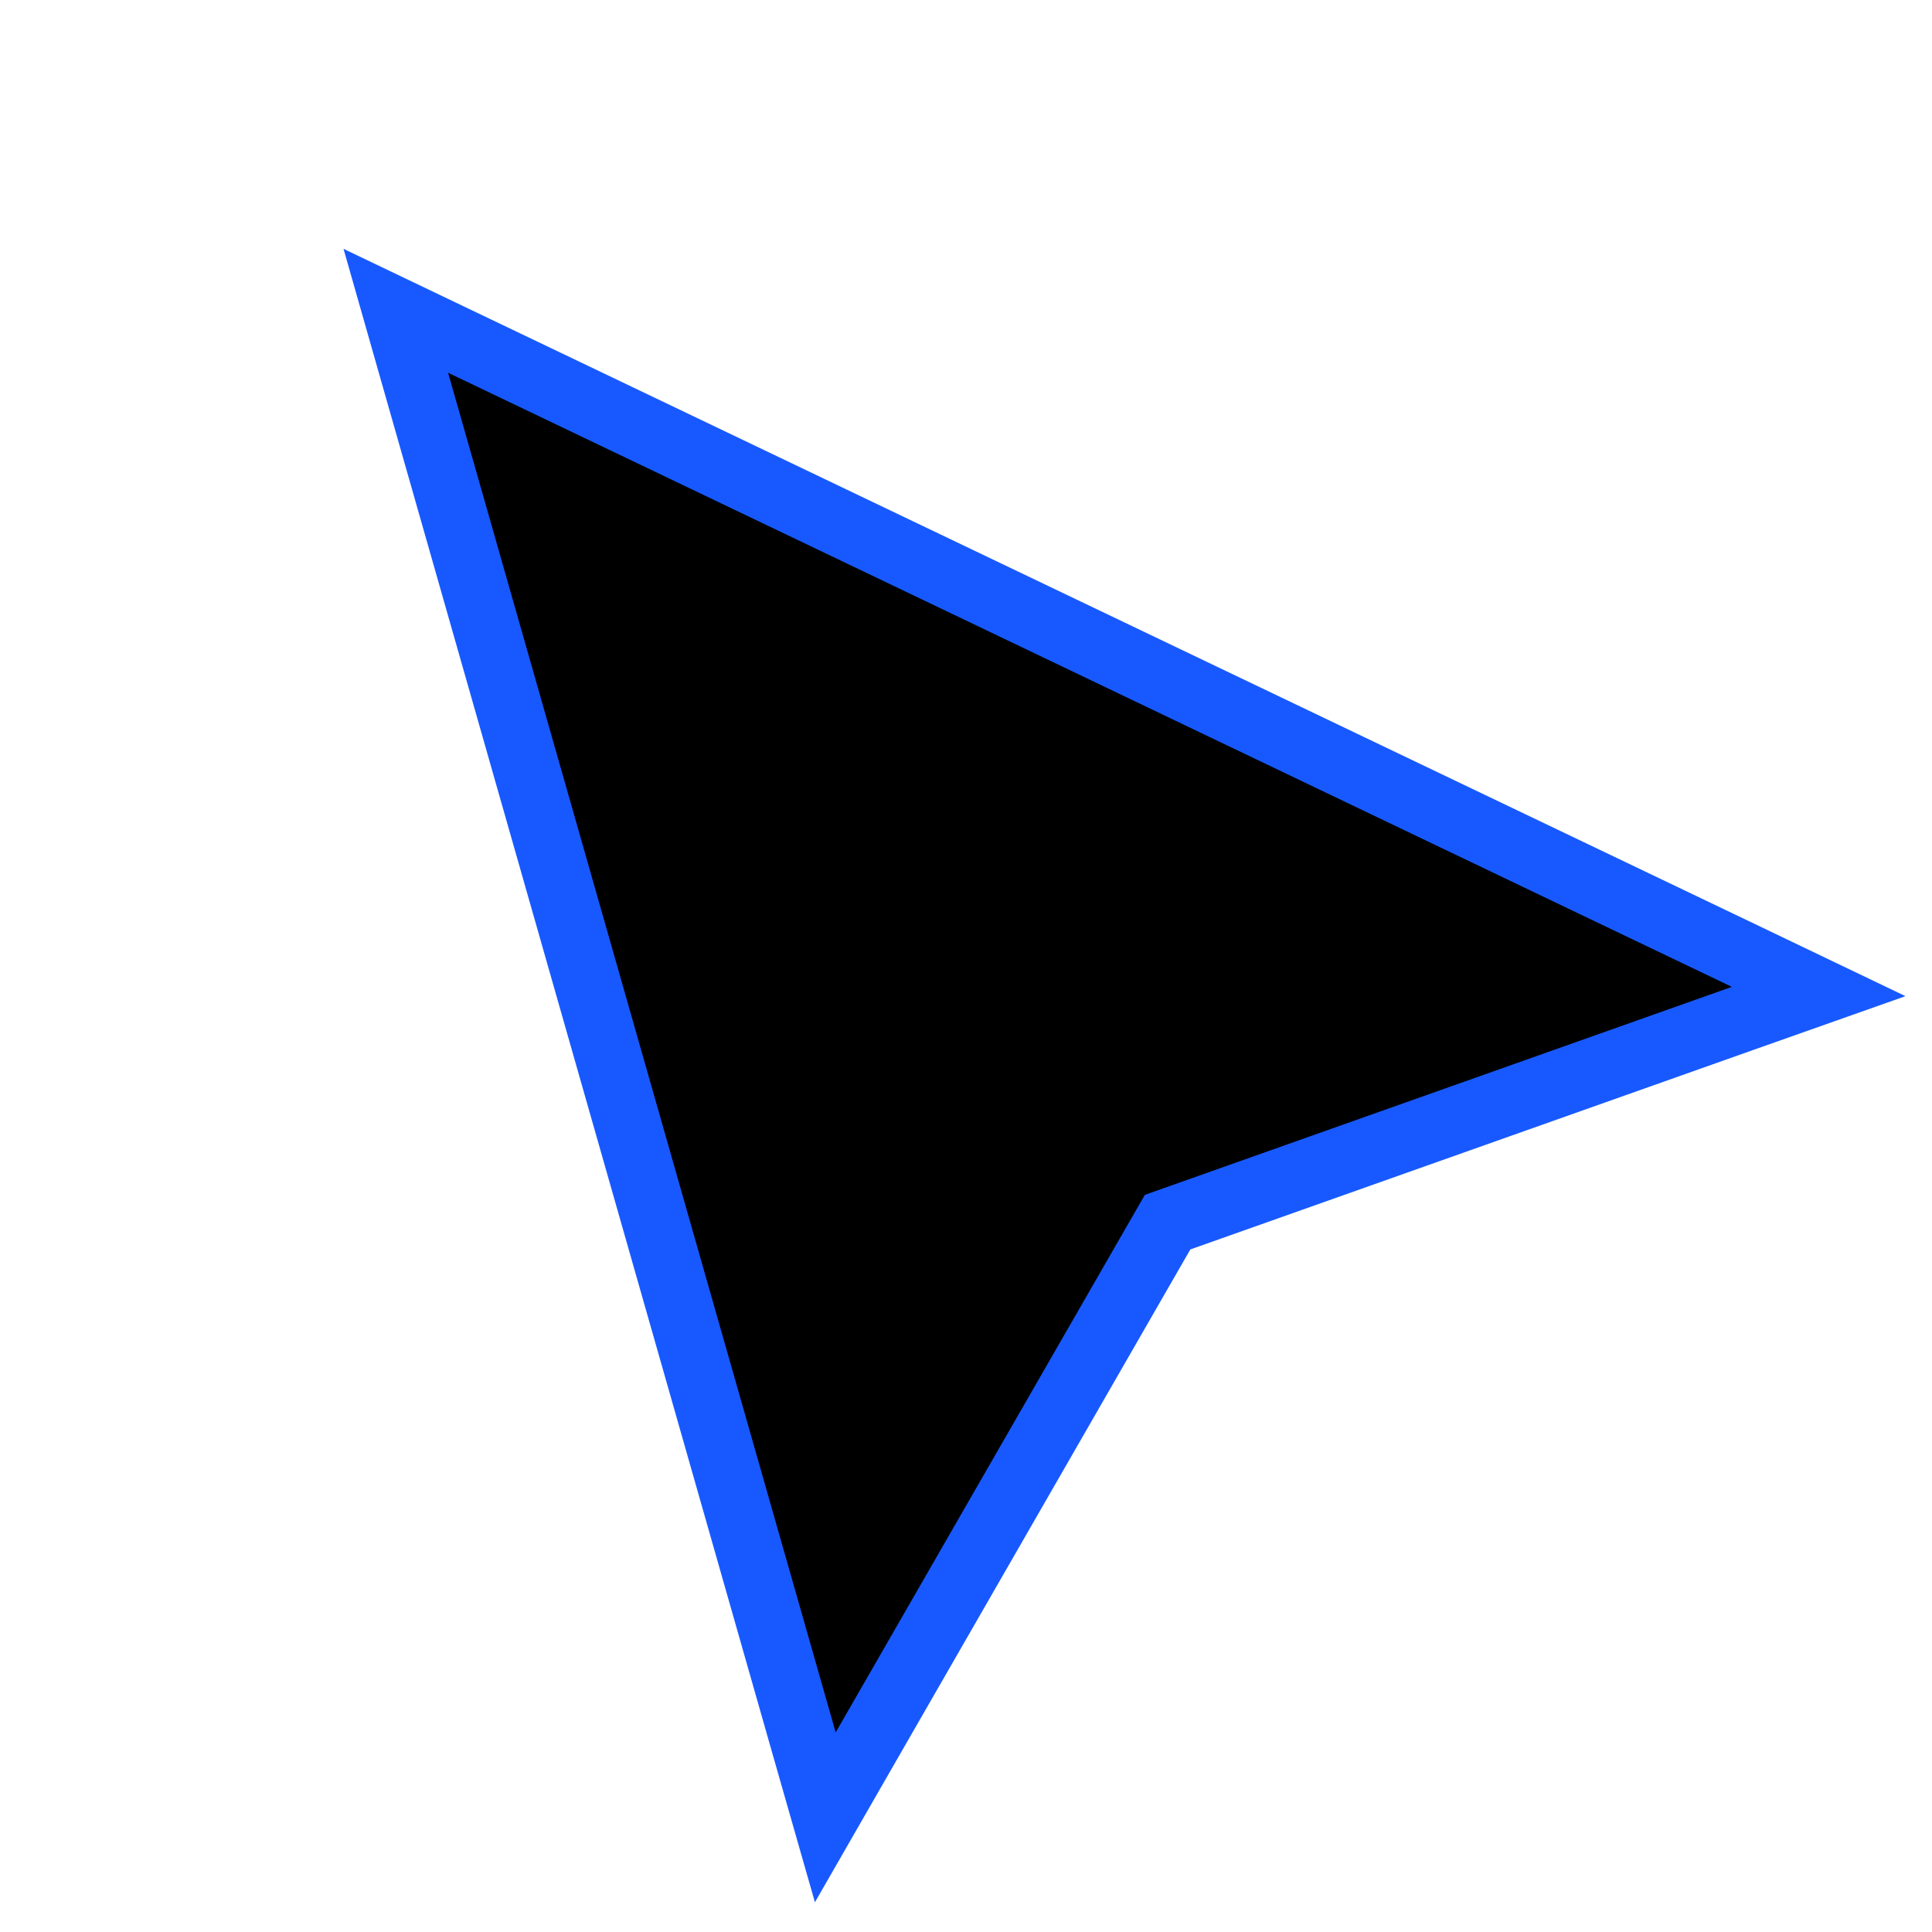
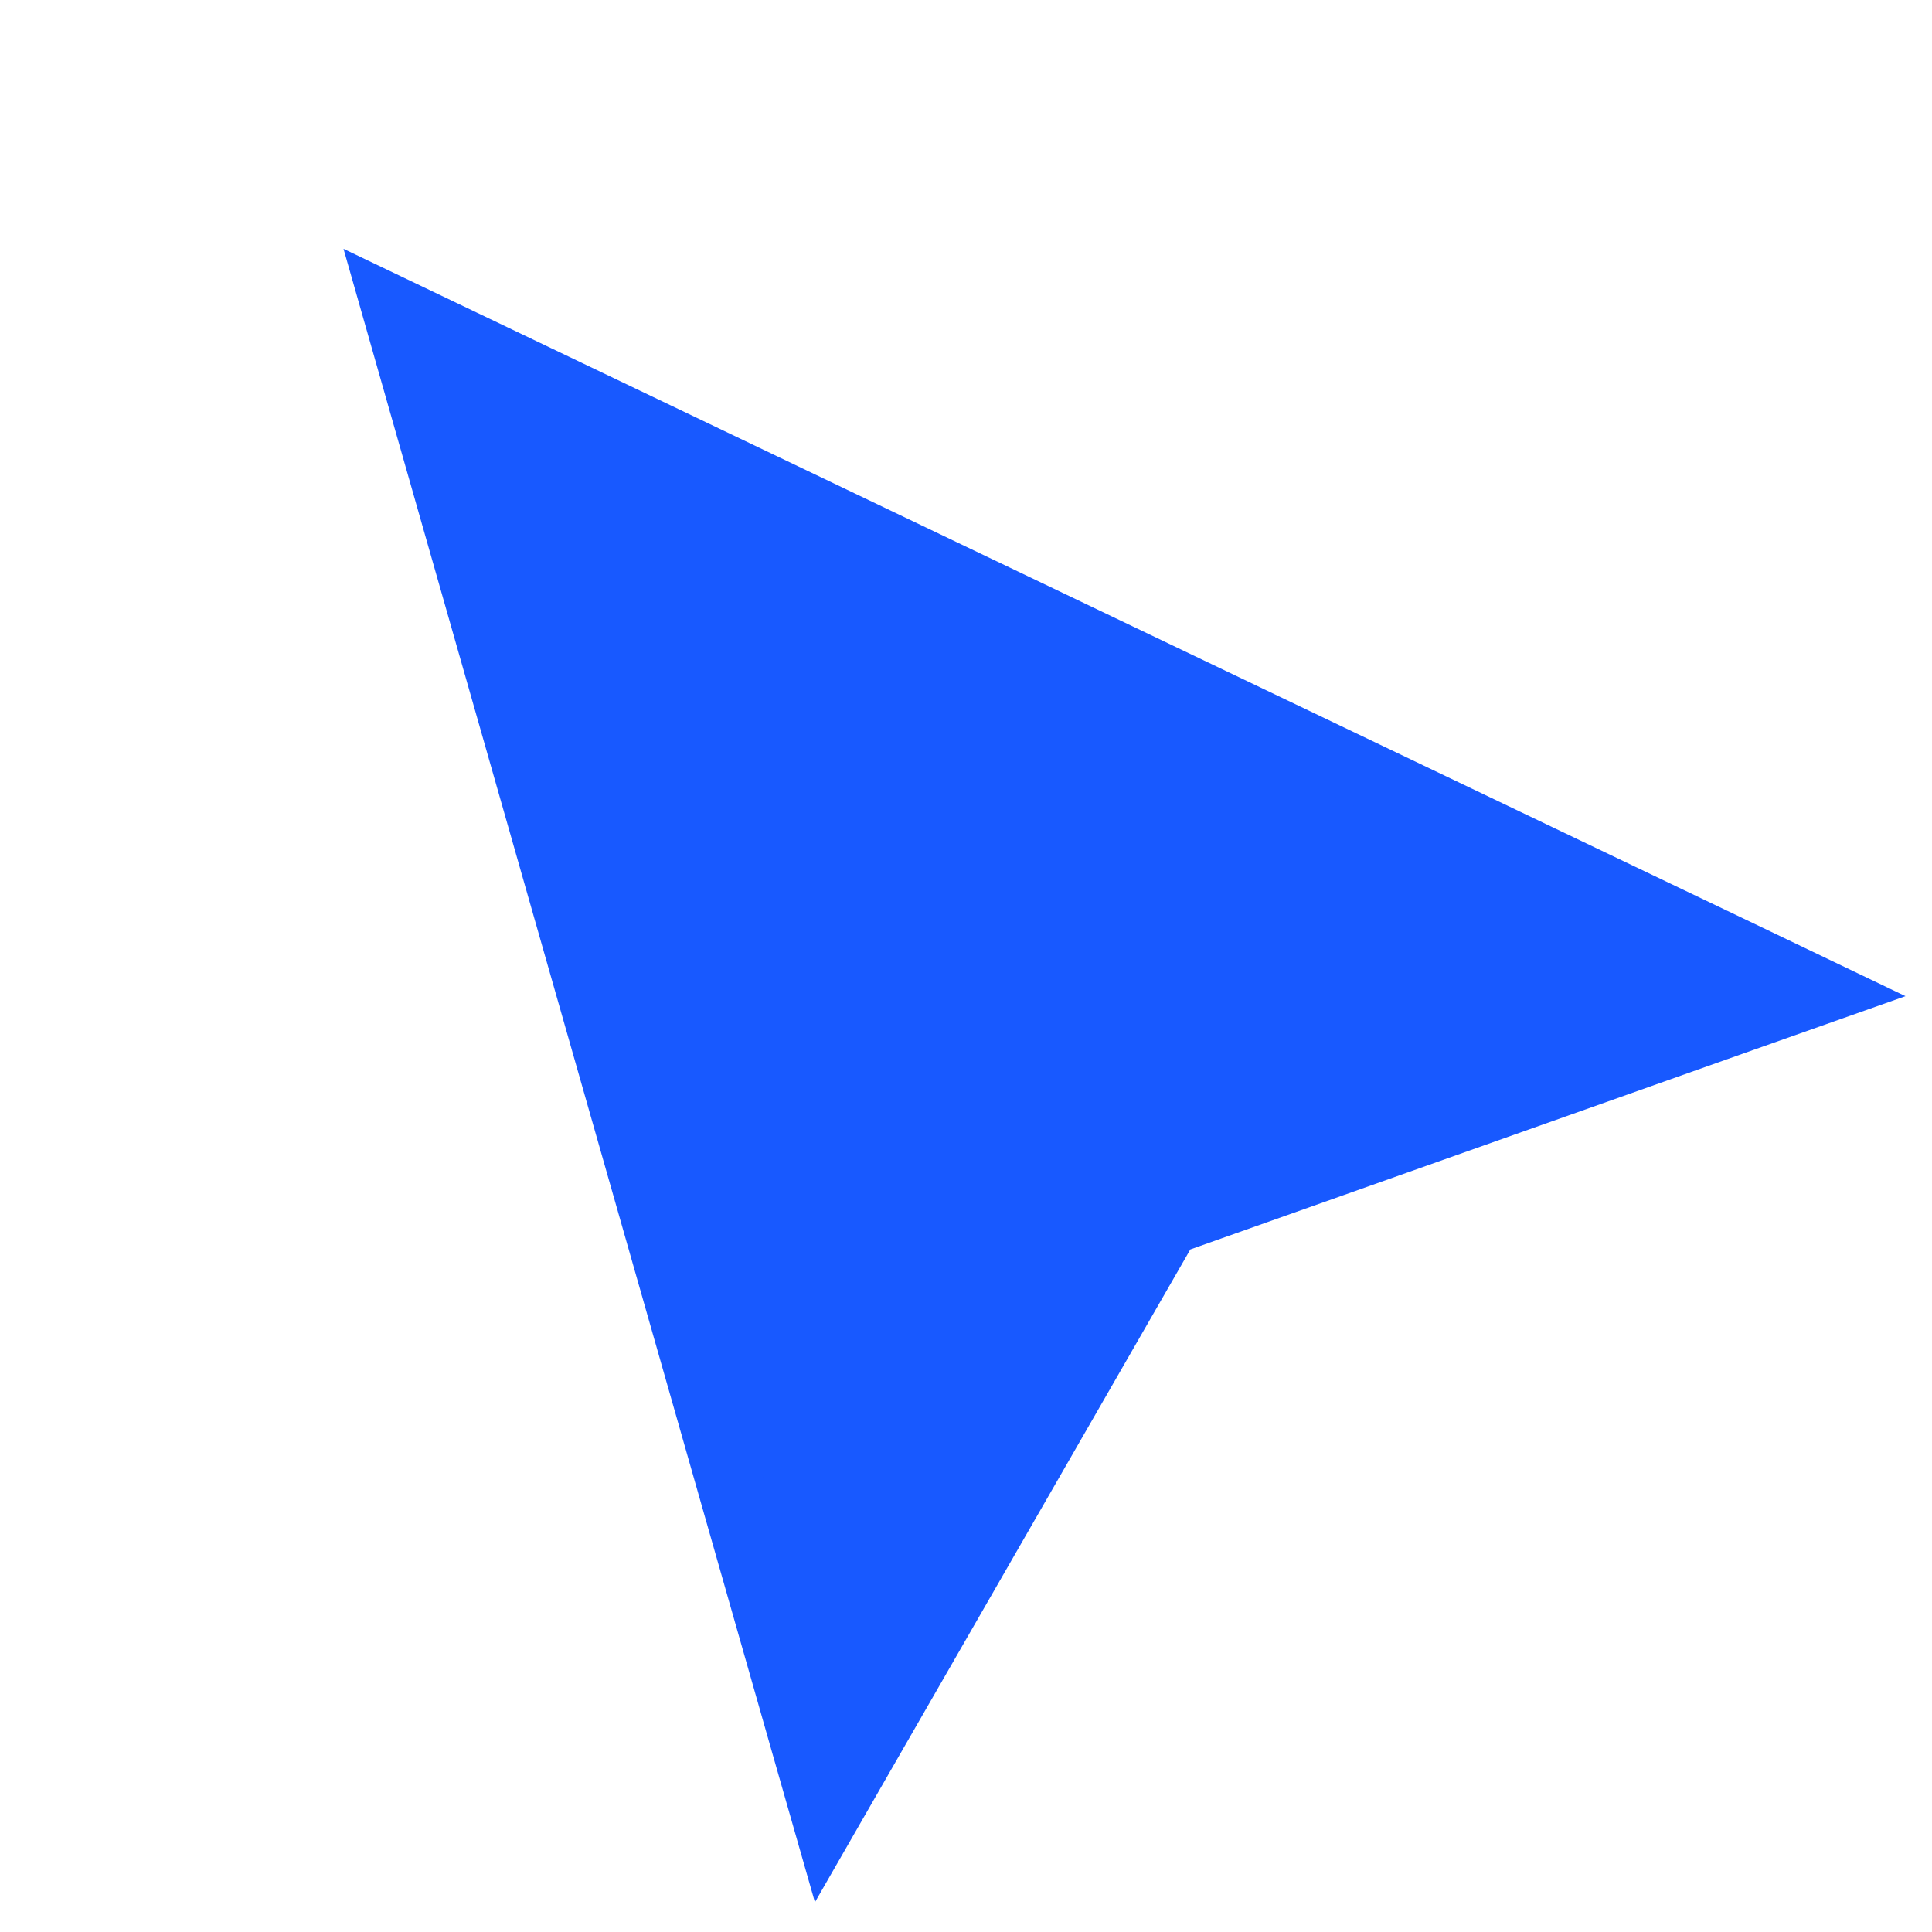
<svg xmlns="http://www.w3.org/2000/svg" width="29" height="29" viewBox="0 0 29 29" fill="none">
-   <path d="M6.946 5.146L26.218 14.365L27.299 14.883L26.17 15.282L17.526 18.345L12.981 26.247L12.388 27.279L12.061 26.135L6.244 5.729L5.941 4.665L6.946 5.146Z" fill="currentColor" stroke="#1859ff" />
+   <path d="M6.946 5.146L26.218 14.365L27.299 14.883L26.17 15.282L17.526 18.345L12.981 26.247L12.388 27.279L12.061 26.135L6.244 5.729L5.941 4.665L6.946 5.146Z" fill="#1859ff" stroke="#1859ff" />
</svg>
